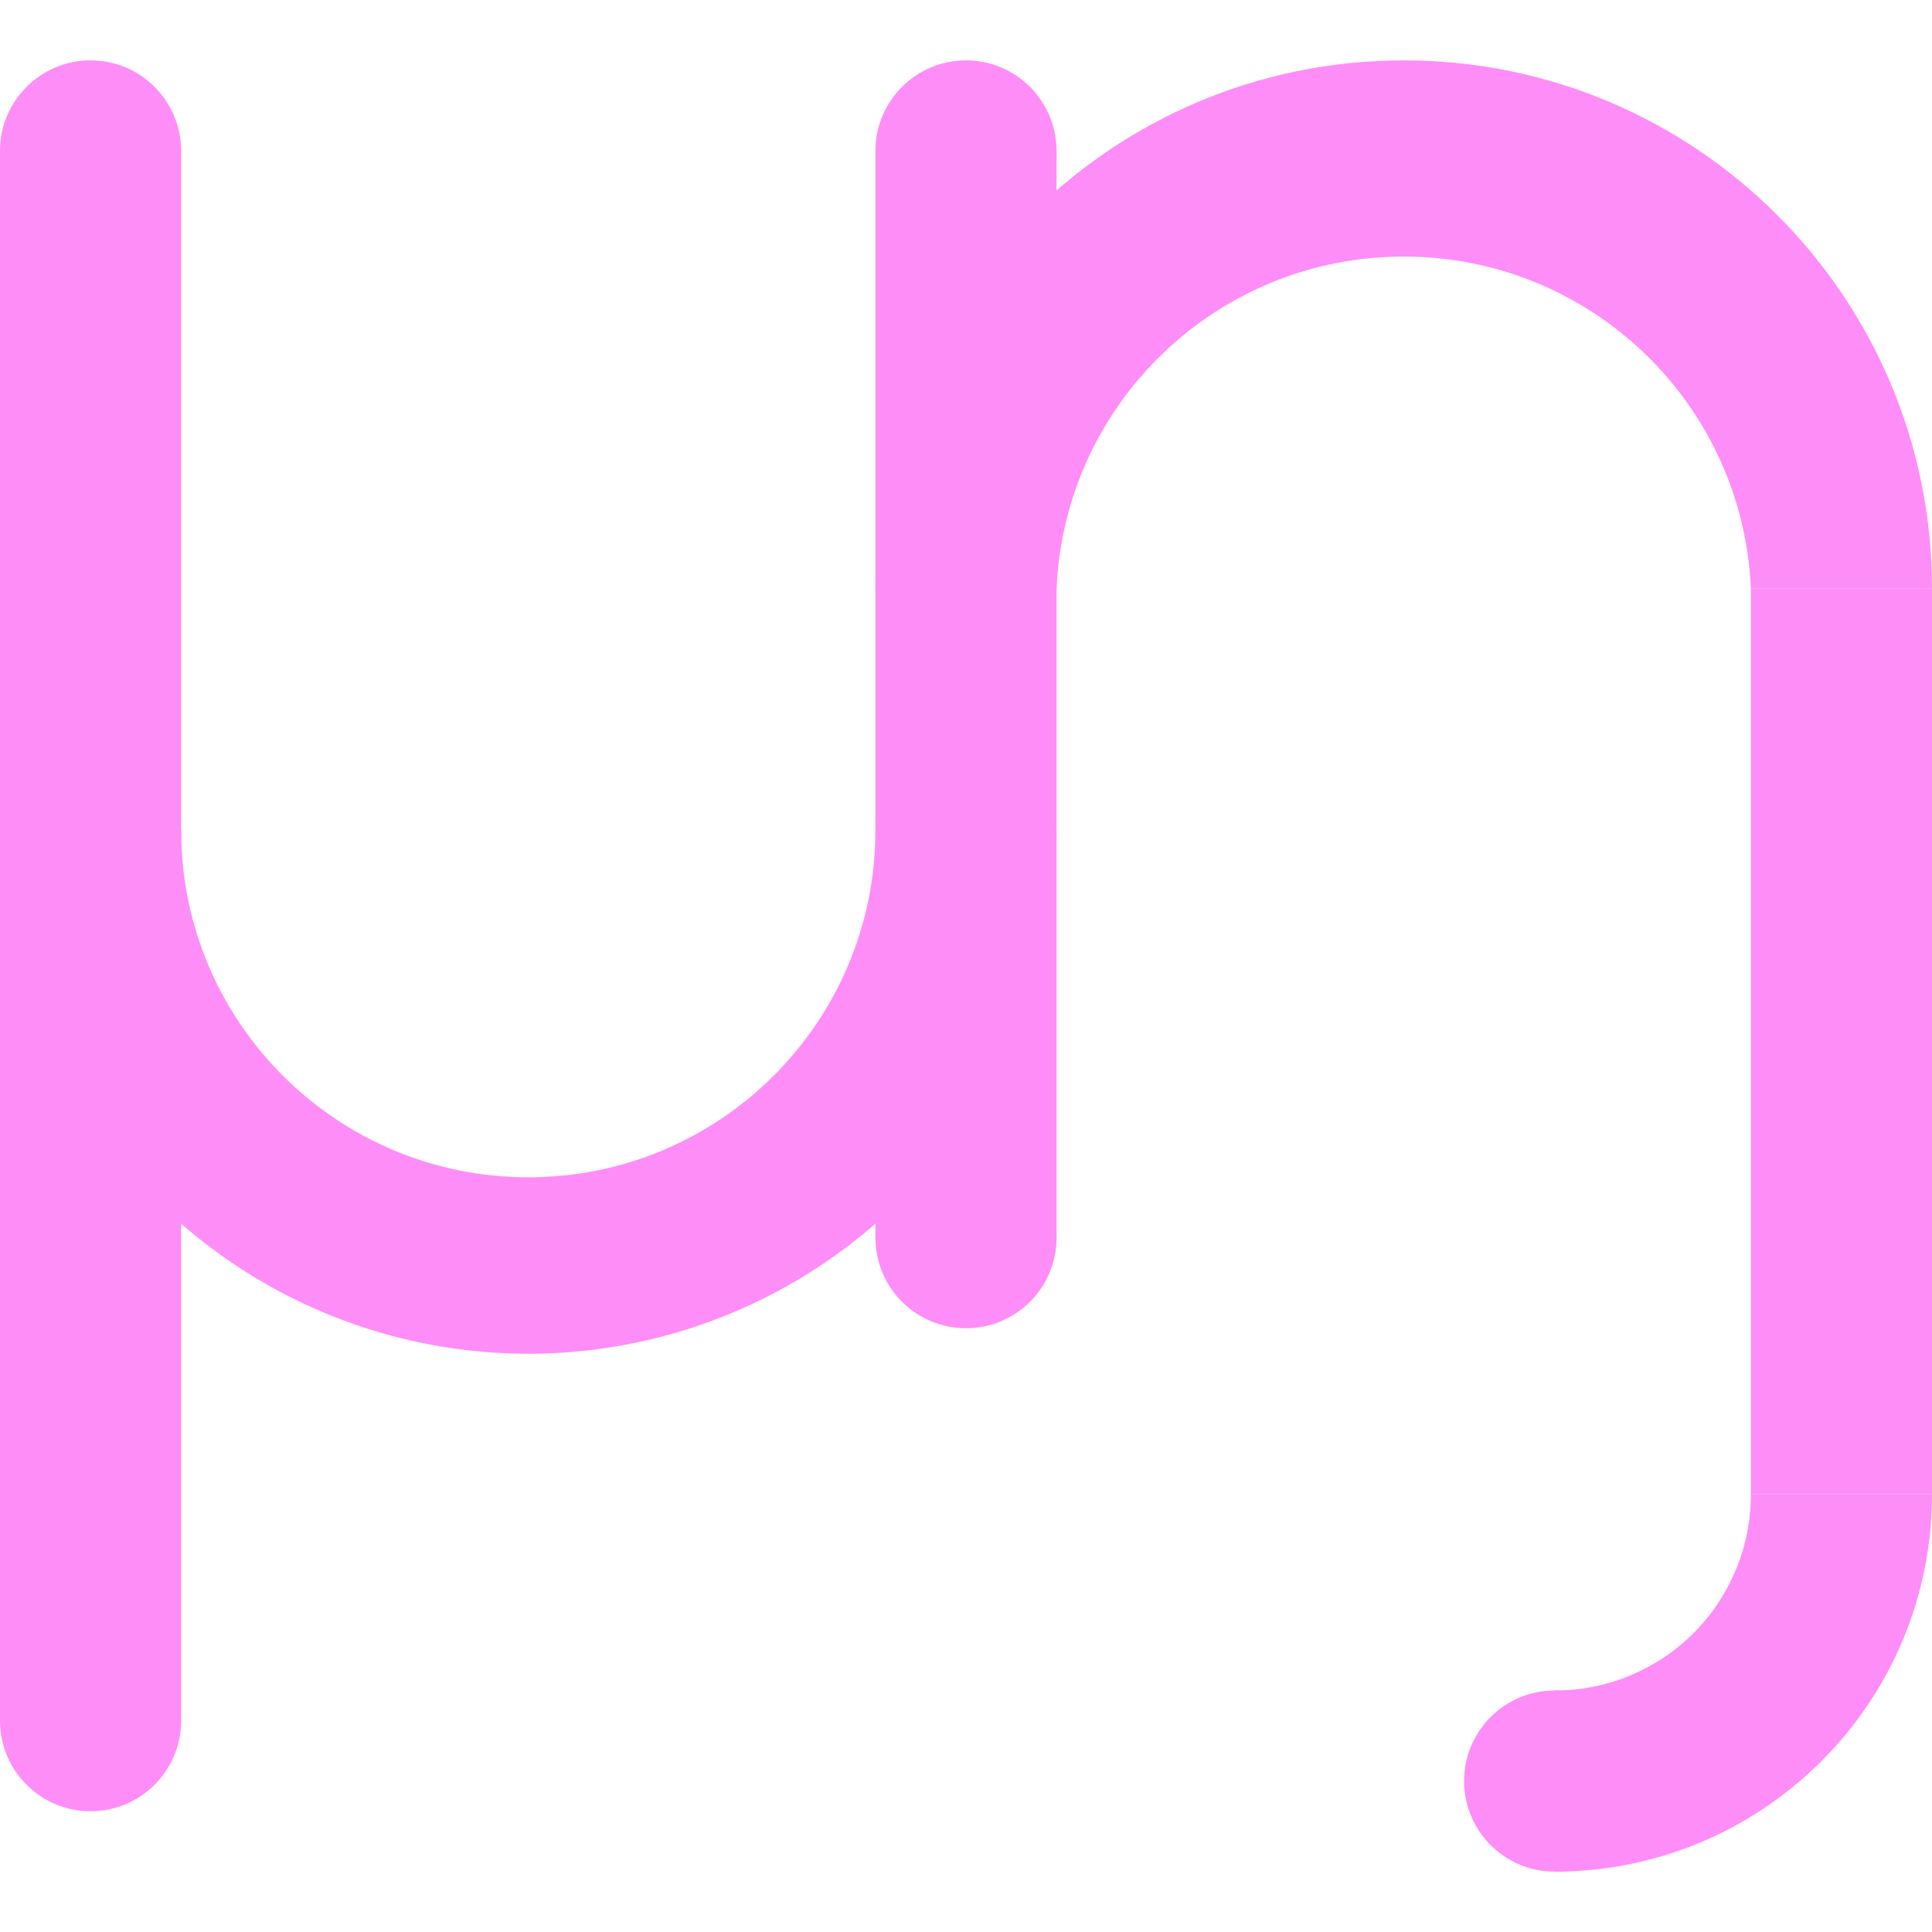
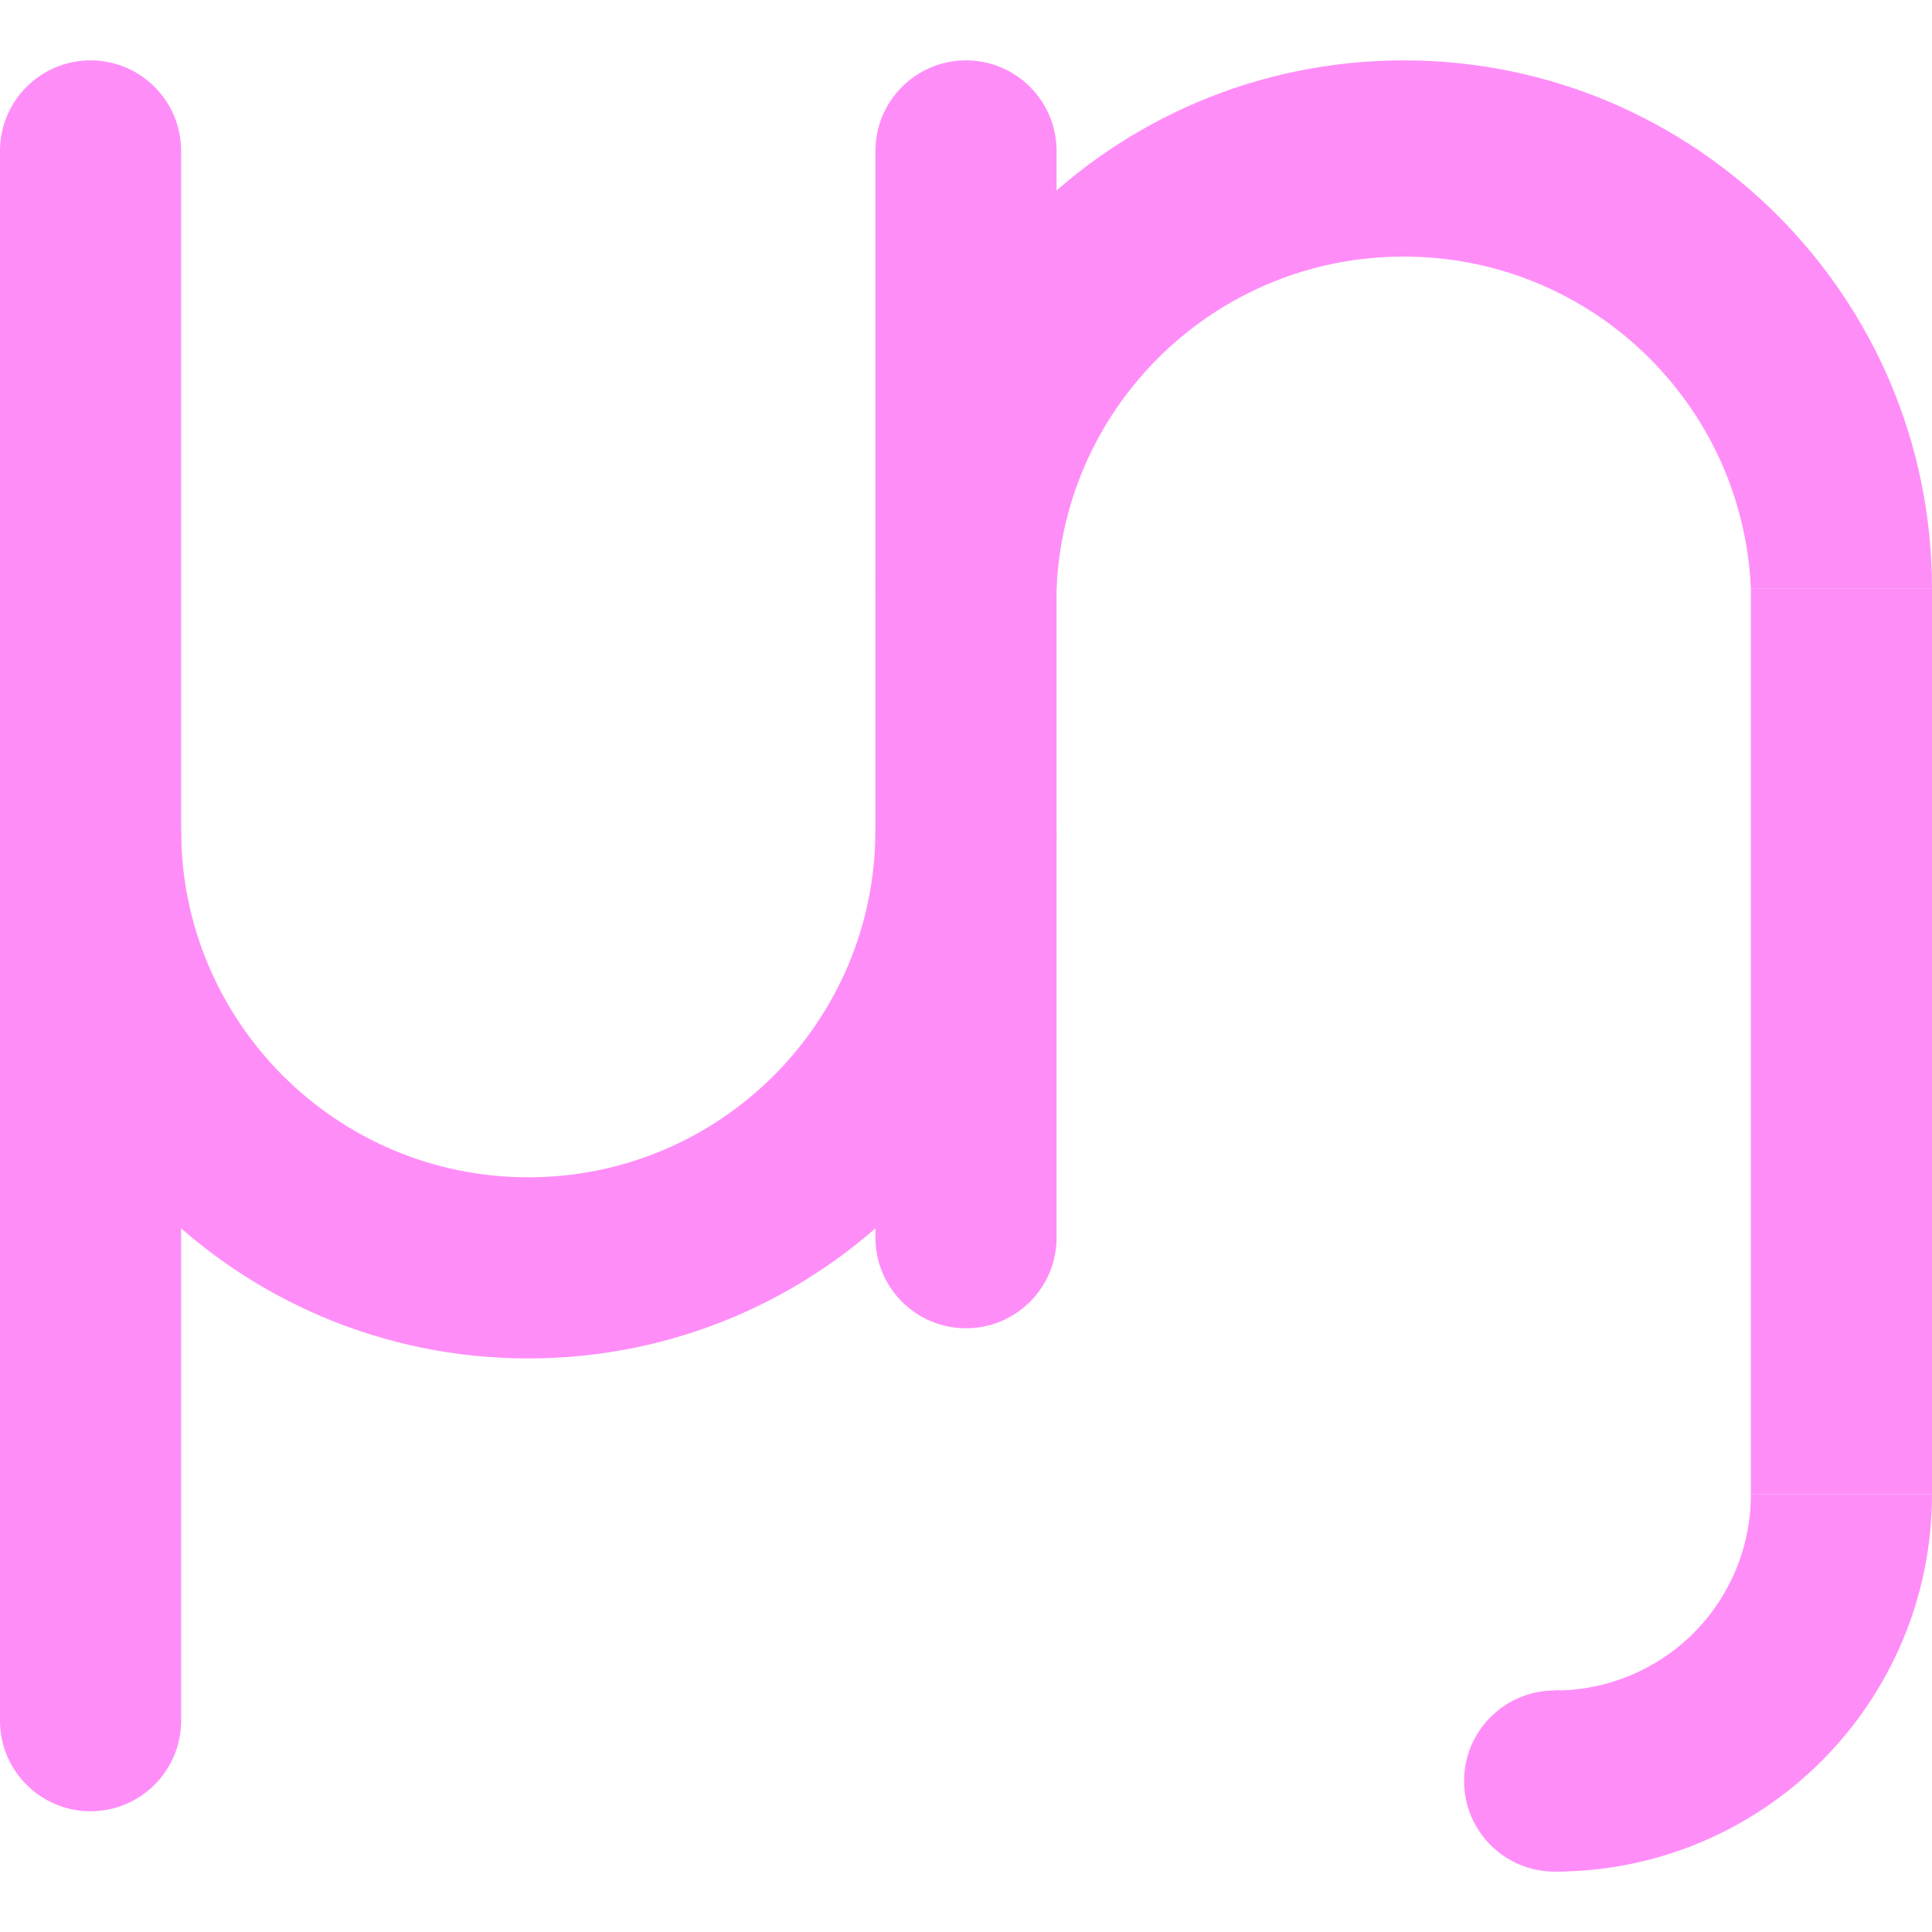
<svg xmlns="http://www.w3.org/2000/svg" viewBox="0 0 64 64" version="1.1">
  <g fill="#ff8df8">
    <rect width="6" height="58" x="0" y="2" ry="3" />
    <rect width="6" height="42" x="29" y="2" ry="3" />
    <rect width="6" height="30" x="58" y="19.5" />
    <path d="M 46.5 2 A 17.5 17.5 0 0 0 29 19.5 L 35 19.5 A 11.5 11.5 0 0 1 46.5 8.5 A 11.5 11.5 0 0 1 58 19.5 L 64 19.5 A 17.5 17.5 0 0 0 46.5 2 z " />
-     <path d="M 0 27.5 A 17.5 17.5 0 0 0 8.75 42.5 A 17.5 17.5 0 0 0 26.25 42.5 A 17.5 17.5 0 0 0 35 27.5 L 29 27.5 A 11.5 11.5 0 0 1 17.5 39 A 11.5 11.5 0 0 1 6 27.5 L 0 27.5 z " />
+     <path d="M 0 27.5 A 17.5 17.5 0 0 0 35 27.5 H 29 A 11.5 11.5 0 0 1 6 27.5 H 0 z" />
    <path d="M 58 49.5 A 6.5 6.5 0 0 1 56.1 54.1 A 6.5 6.5 0 0 1 51.5 56 L 51.5 62 A 12.5 12.5 0 0 0 64 49.5 L 58 49.5 z " />
    <circle cx="51.5" cy="59" r="3" />
  </g>
</svg>
